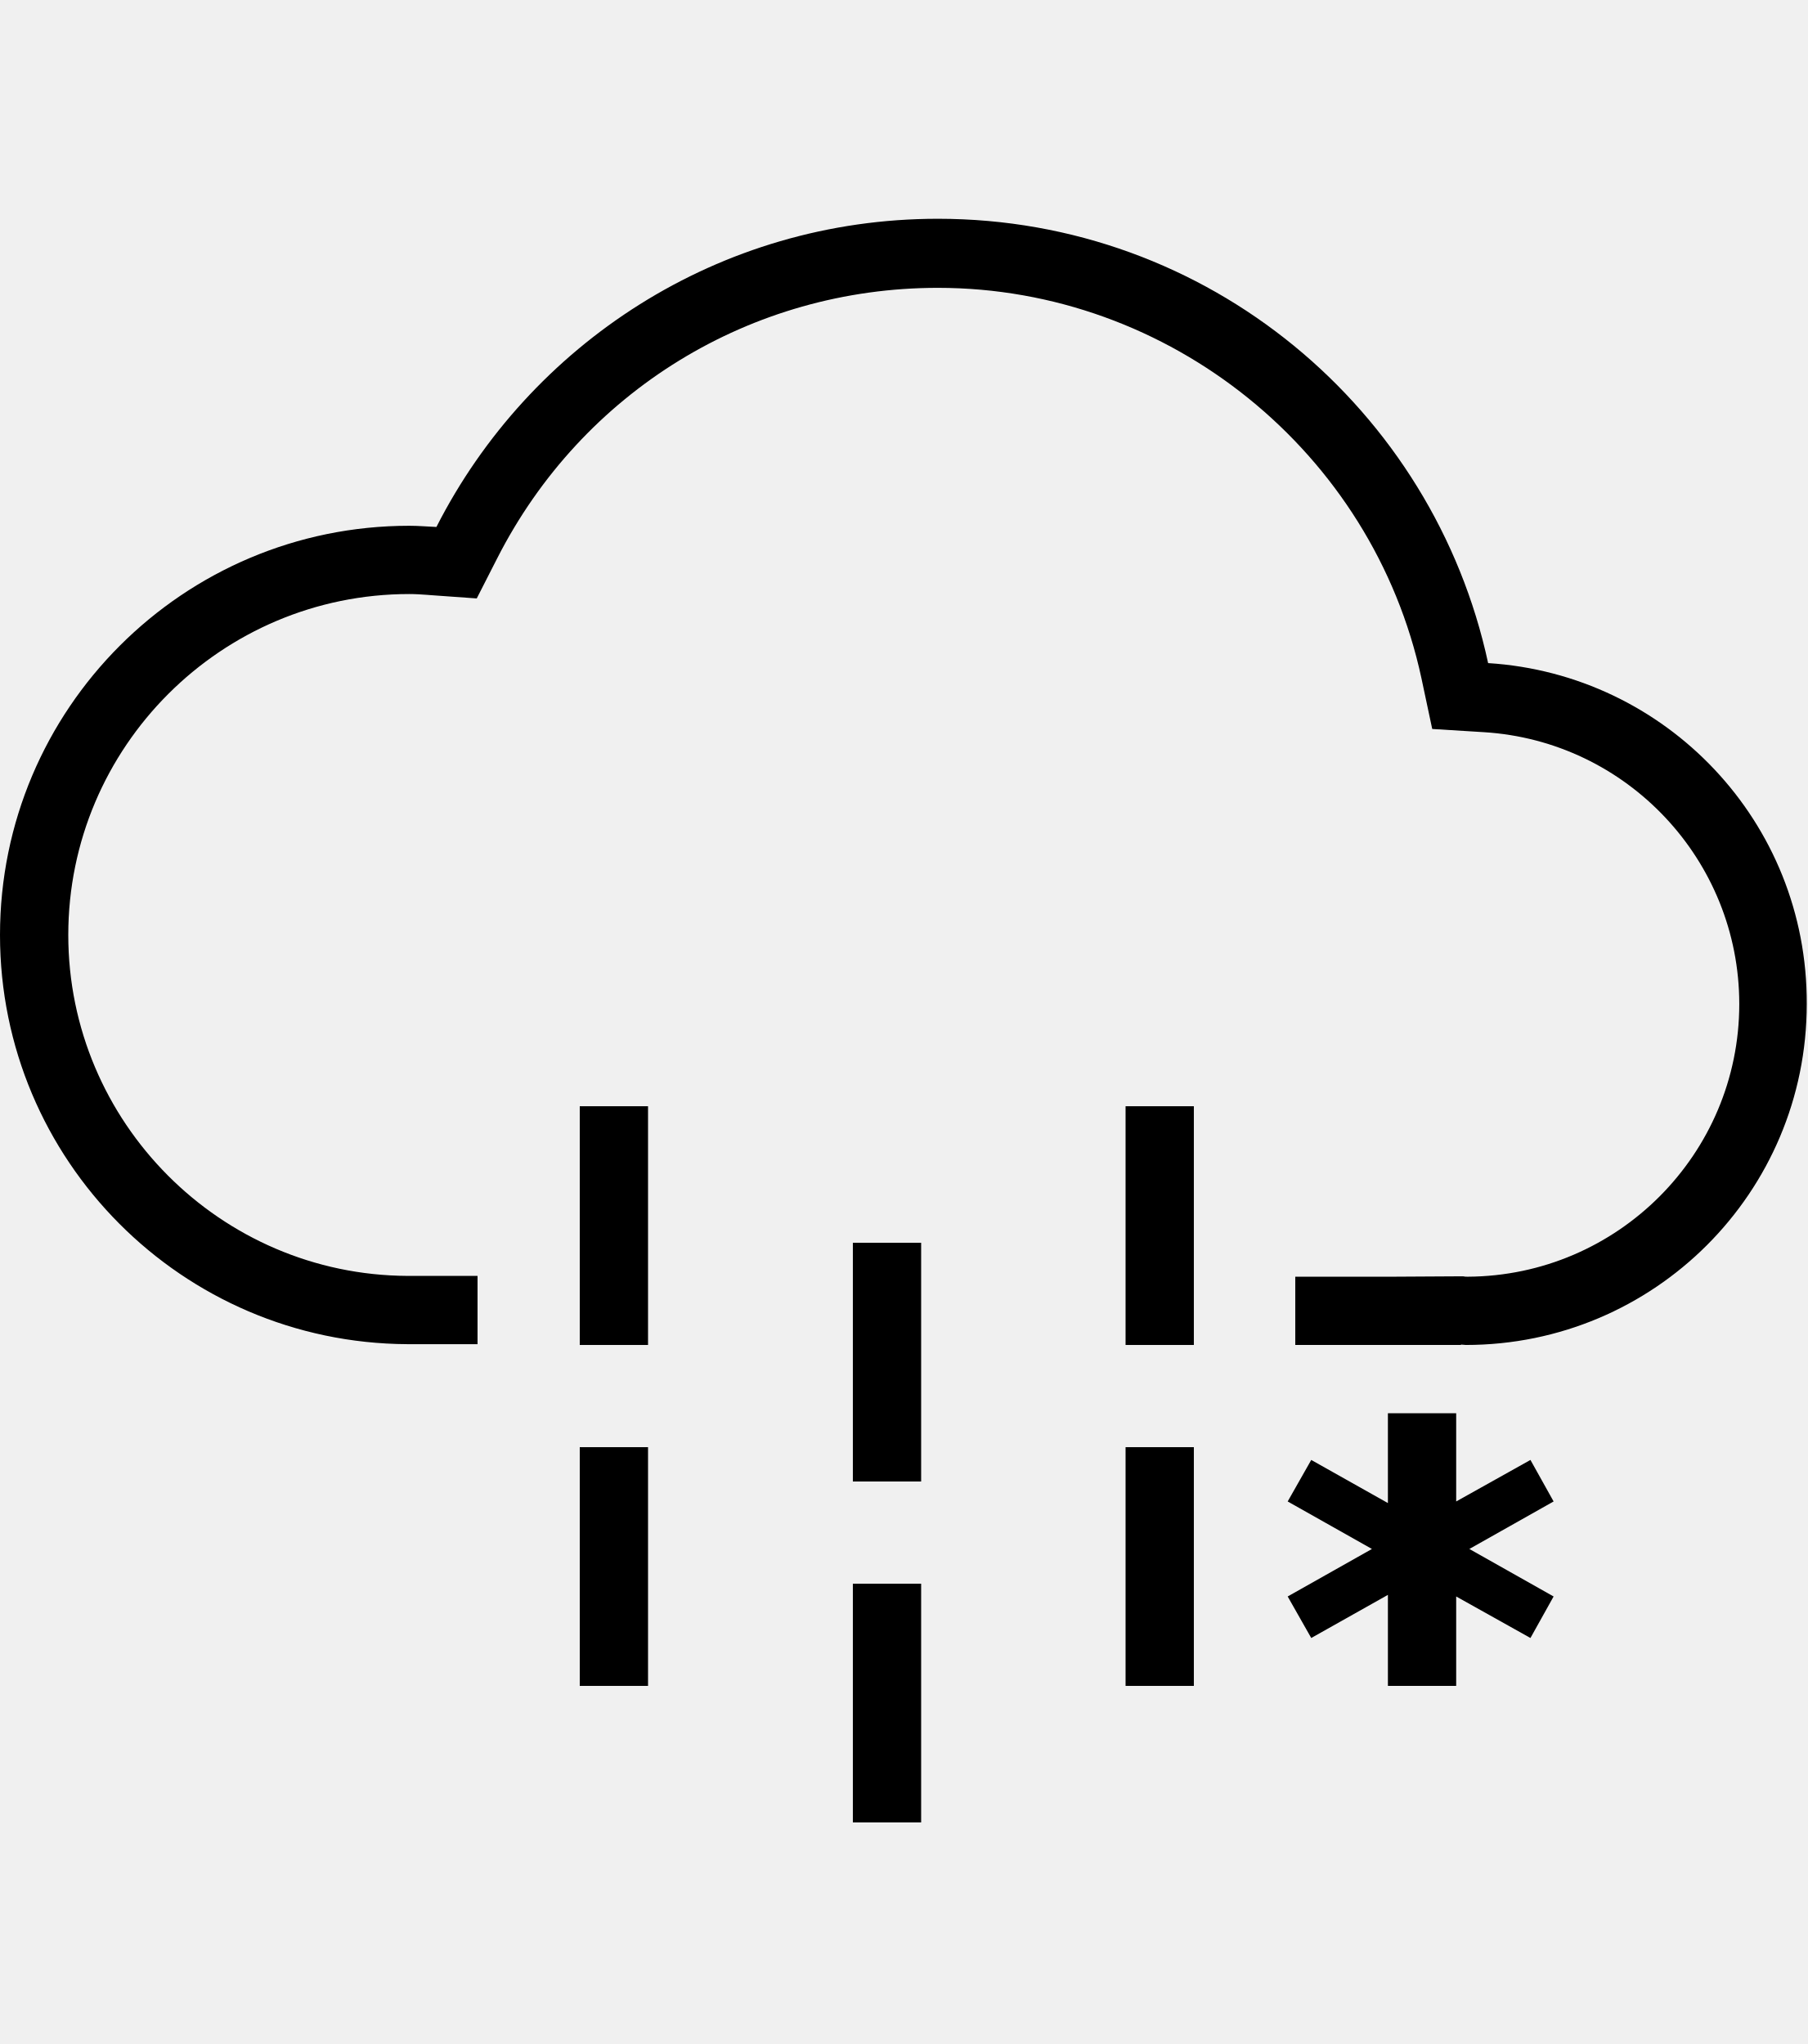
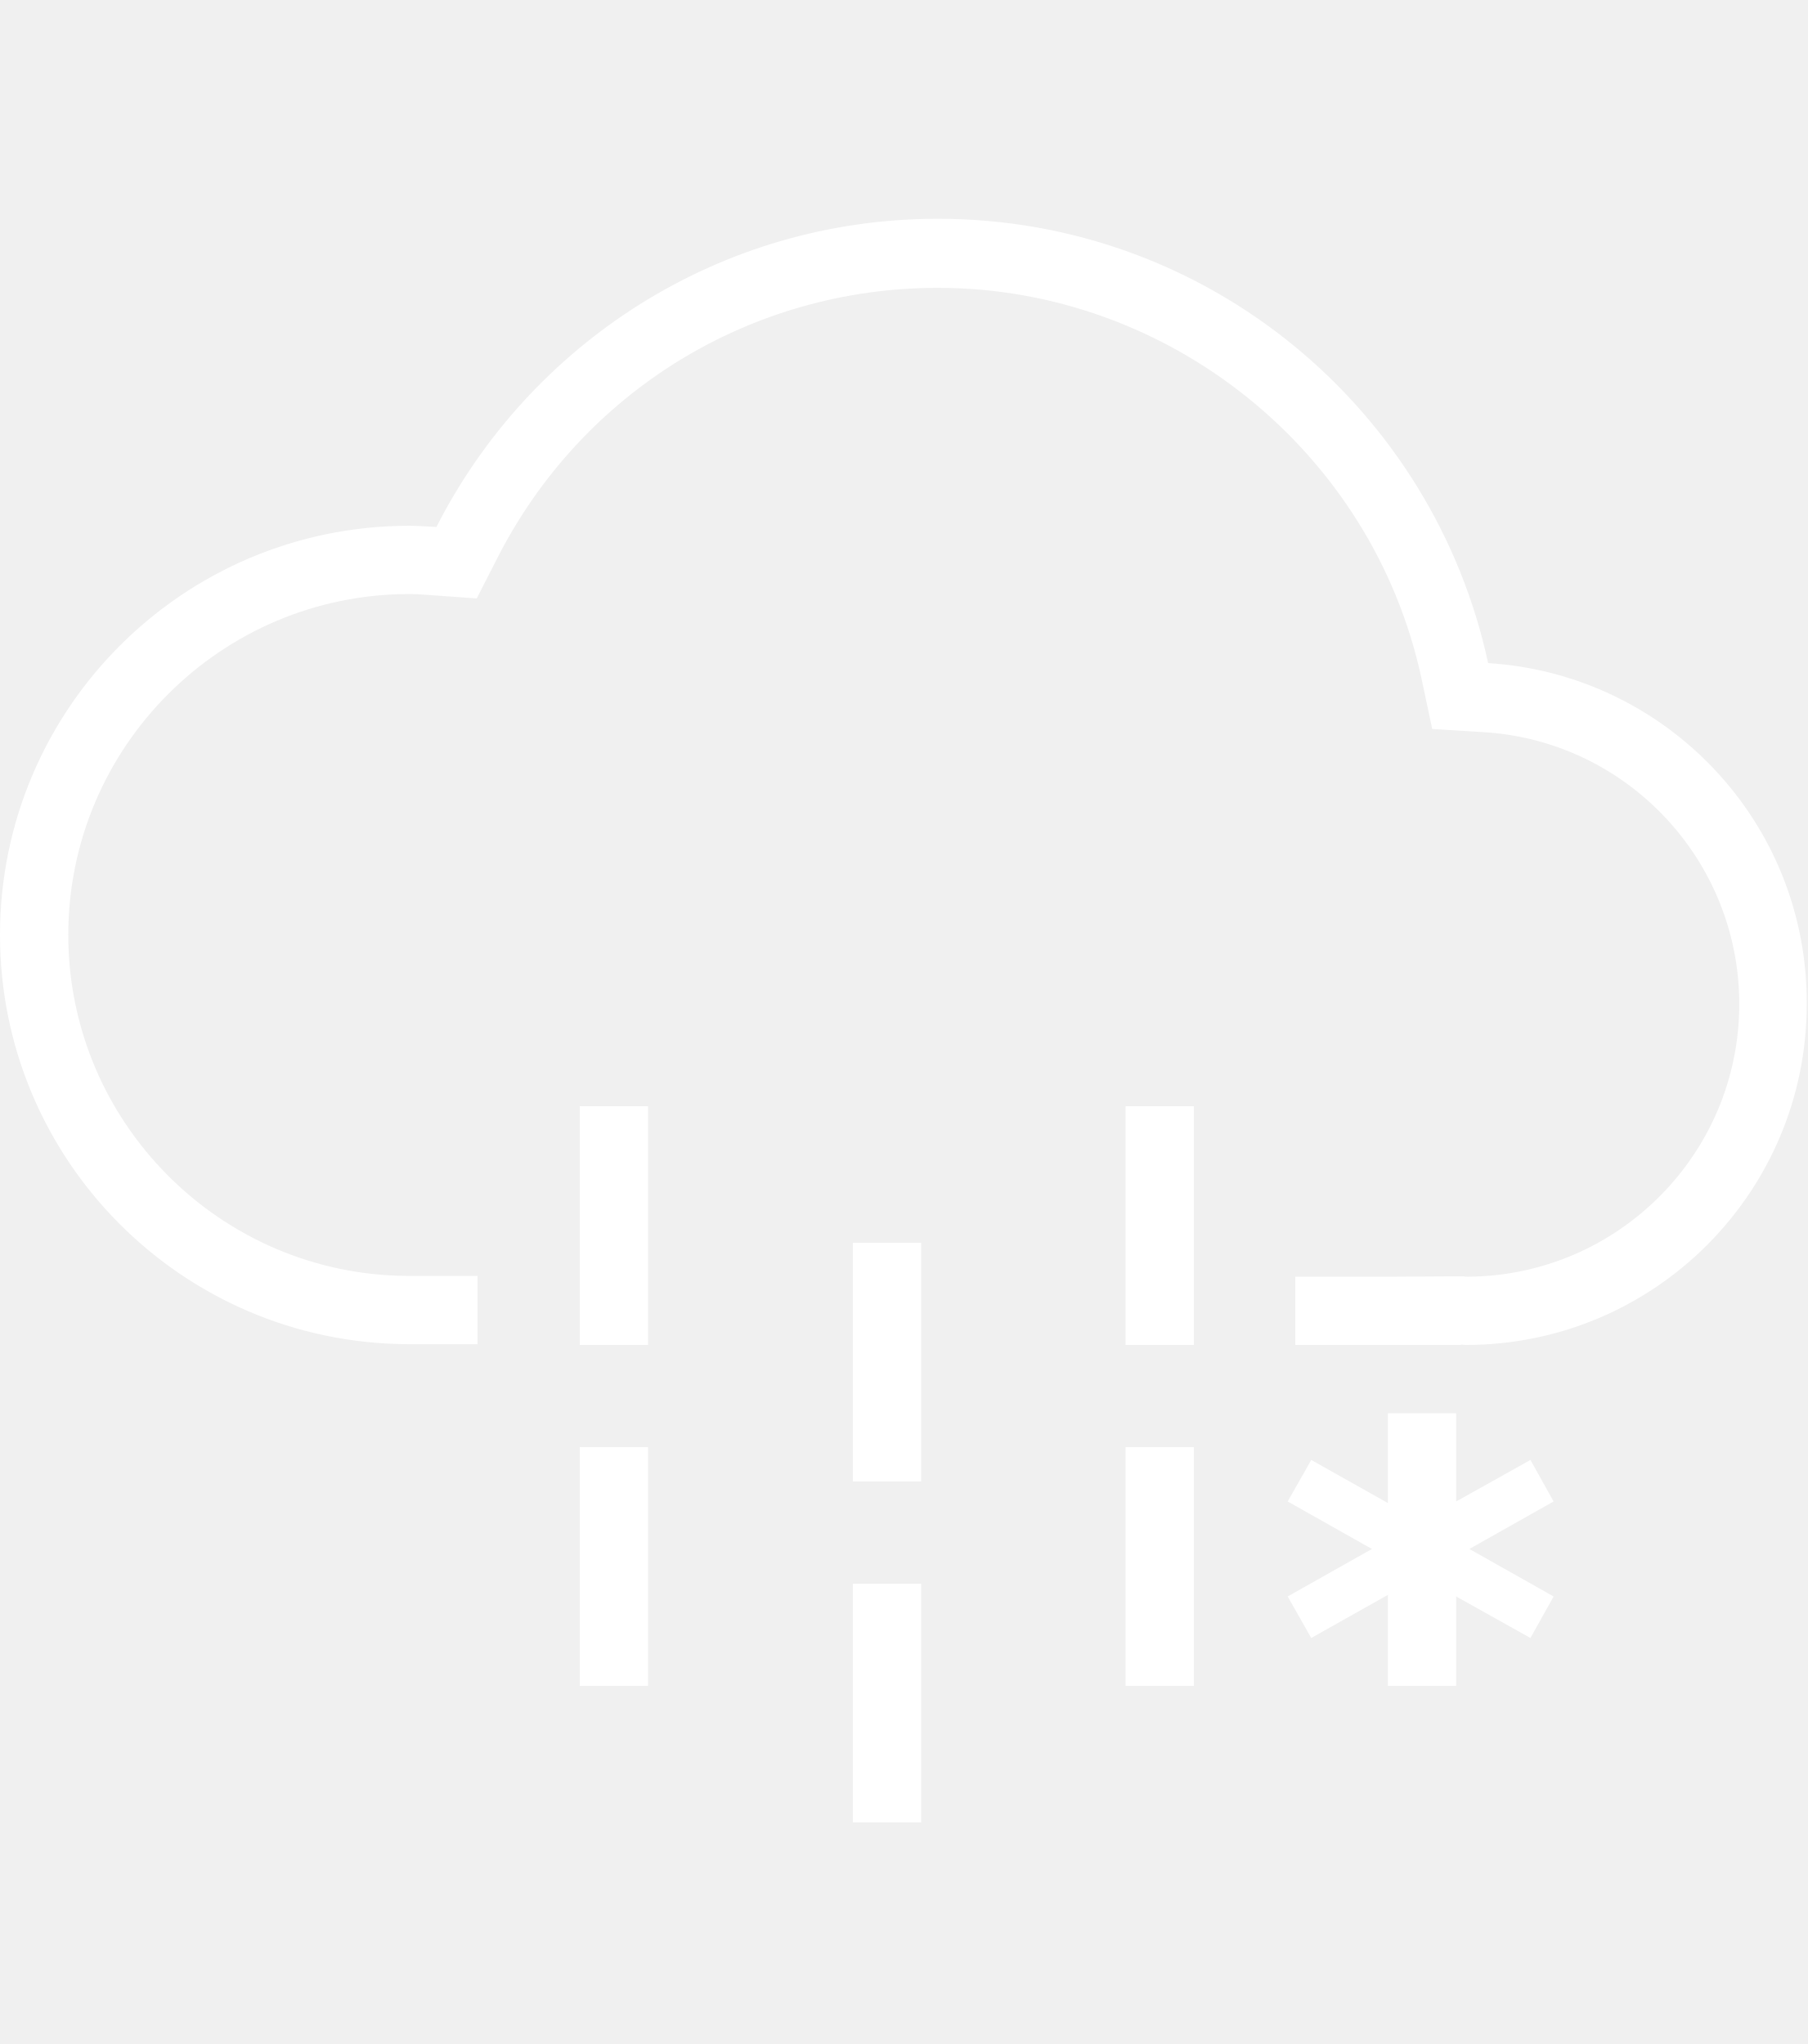
- <svg xmlns="http://www.w3.org/2000/svg" version="1.1" id="Layer_1" x="0px" y="0px" viewBox="0 0 452.7 512" style="enable-background:new 0 0 452.7 512;" xml:space="preserve">
+ <svg xmlns="http://www.w3.org/2000/svg" fill="white" version="1.1" id="Layer_1" x="0px" y="0px" viewBox="0 0 452.7 512" style="enable-background:new 0 0 452.7 512;" xml:space="preserve">
  <g>
    <rect x="213.6" y="311.3" width="17.1" height="59.8" />
    <rect x="281.9" y="277.1" width="17.1" height="59.8" />
    <rect x="145.2" y="277.1" width="17.1" height="59.8" />
    <rect x="213.6" y="396.7" width="17.1" height="59.8" />
    <rect x="281.9" y="362.5" width="17.1" height="59.8" />
    <rect x="145.2" y="362.5" width="17.1" height="59.8" />
    <path d="M372.7,166.1C359,102.5,302.6,54.8,234.9,54.8c-54.9,0-102.3,31.4-125.6,77.2c-2.3-0.1-4.5-0.3-6.8-0.3   C45.9,131.7,0,177.6,0,234.2c0,56.4,45.6,102.2,102,102.5v0h17.6v-17.1h-13.7l-3.8,0c-46.9-0.2-85-38.5-85-85.4   c0-47.1,38.3-85.4,85.4-85.4c1.5,0,3,0.1,4.4,0.2l1.3,0.1l11.2,0.8l5.1-10c21.3-41.9,63.6-67.8,110.4-67.8   c58,0,108.9,41.1,121.1,97.8l2.7,12.7l12.9,0.8c35.9,2.2,64,32.1,64,68.1c0,37.6-30.5,68.1-68,68.3c-0.4,0-0.8,0-1.2-0.1l-17.5,0.1   h-24.5v17.1h41.5v-0.1c0.4,0,0.8,0.1,1.2,0.1c47.2,0,85.4-38.2,85.4-85.4C452.7,205.9,417.3,168.9,372.7,166.1z" />
  </g>
  <polygon points="364.7,422.3 364.7,399.9 383.3,410.3 389.1,399.9 368,388 389.1,376.1 383.3,365.7 364.7,376.1 364.7,354   347.6,354 347.6,376.5 328.4,365.7 322.5,376.1 343.6,388 322.5,399.9 328.4,410.3 347.6,399.5 347.6,422.3 " />
</svg>
